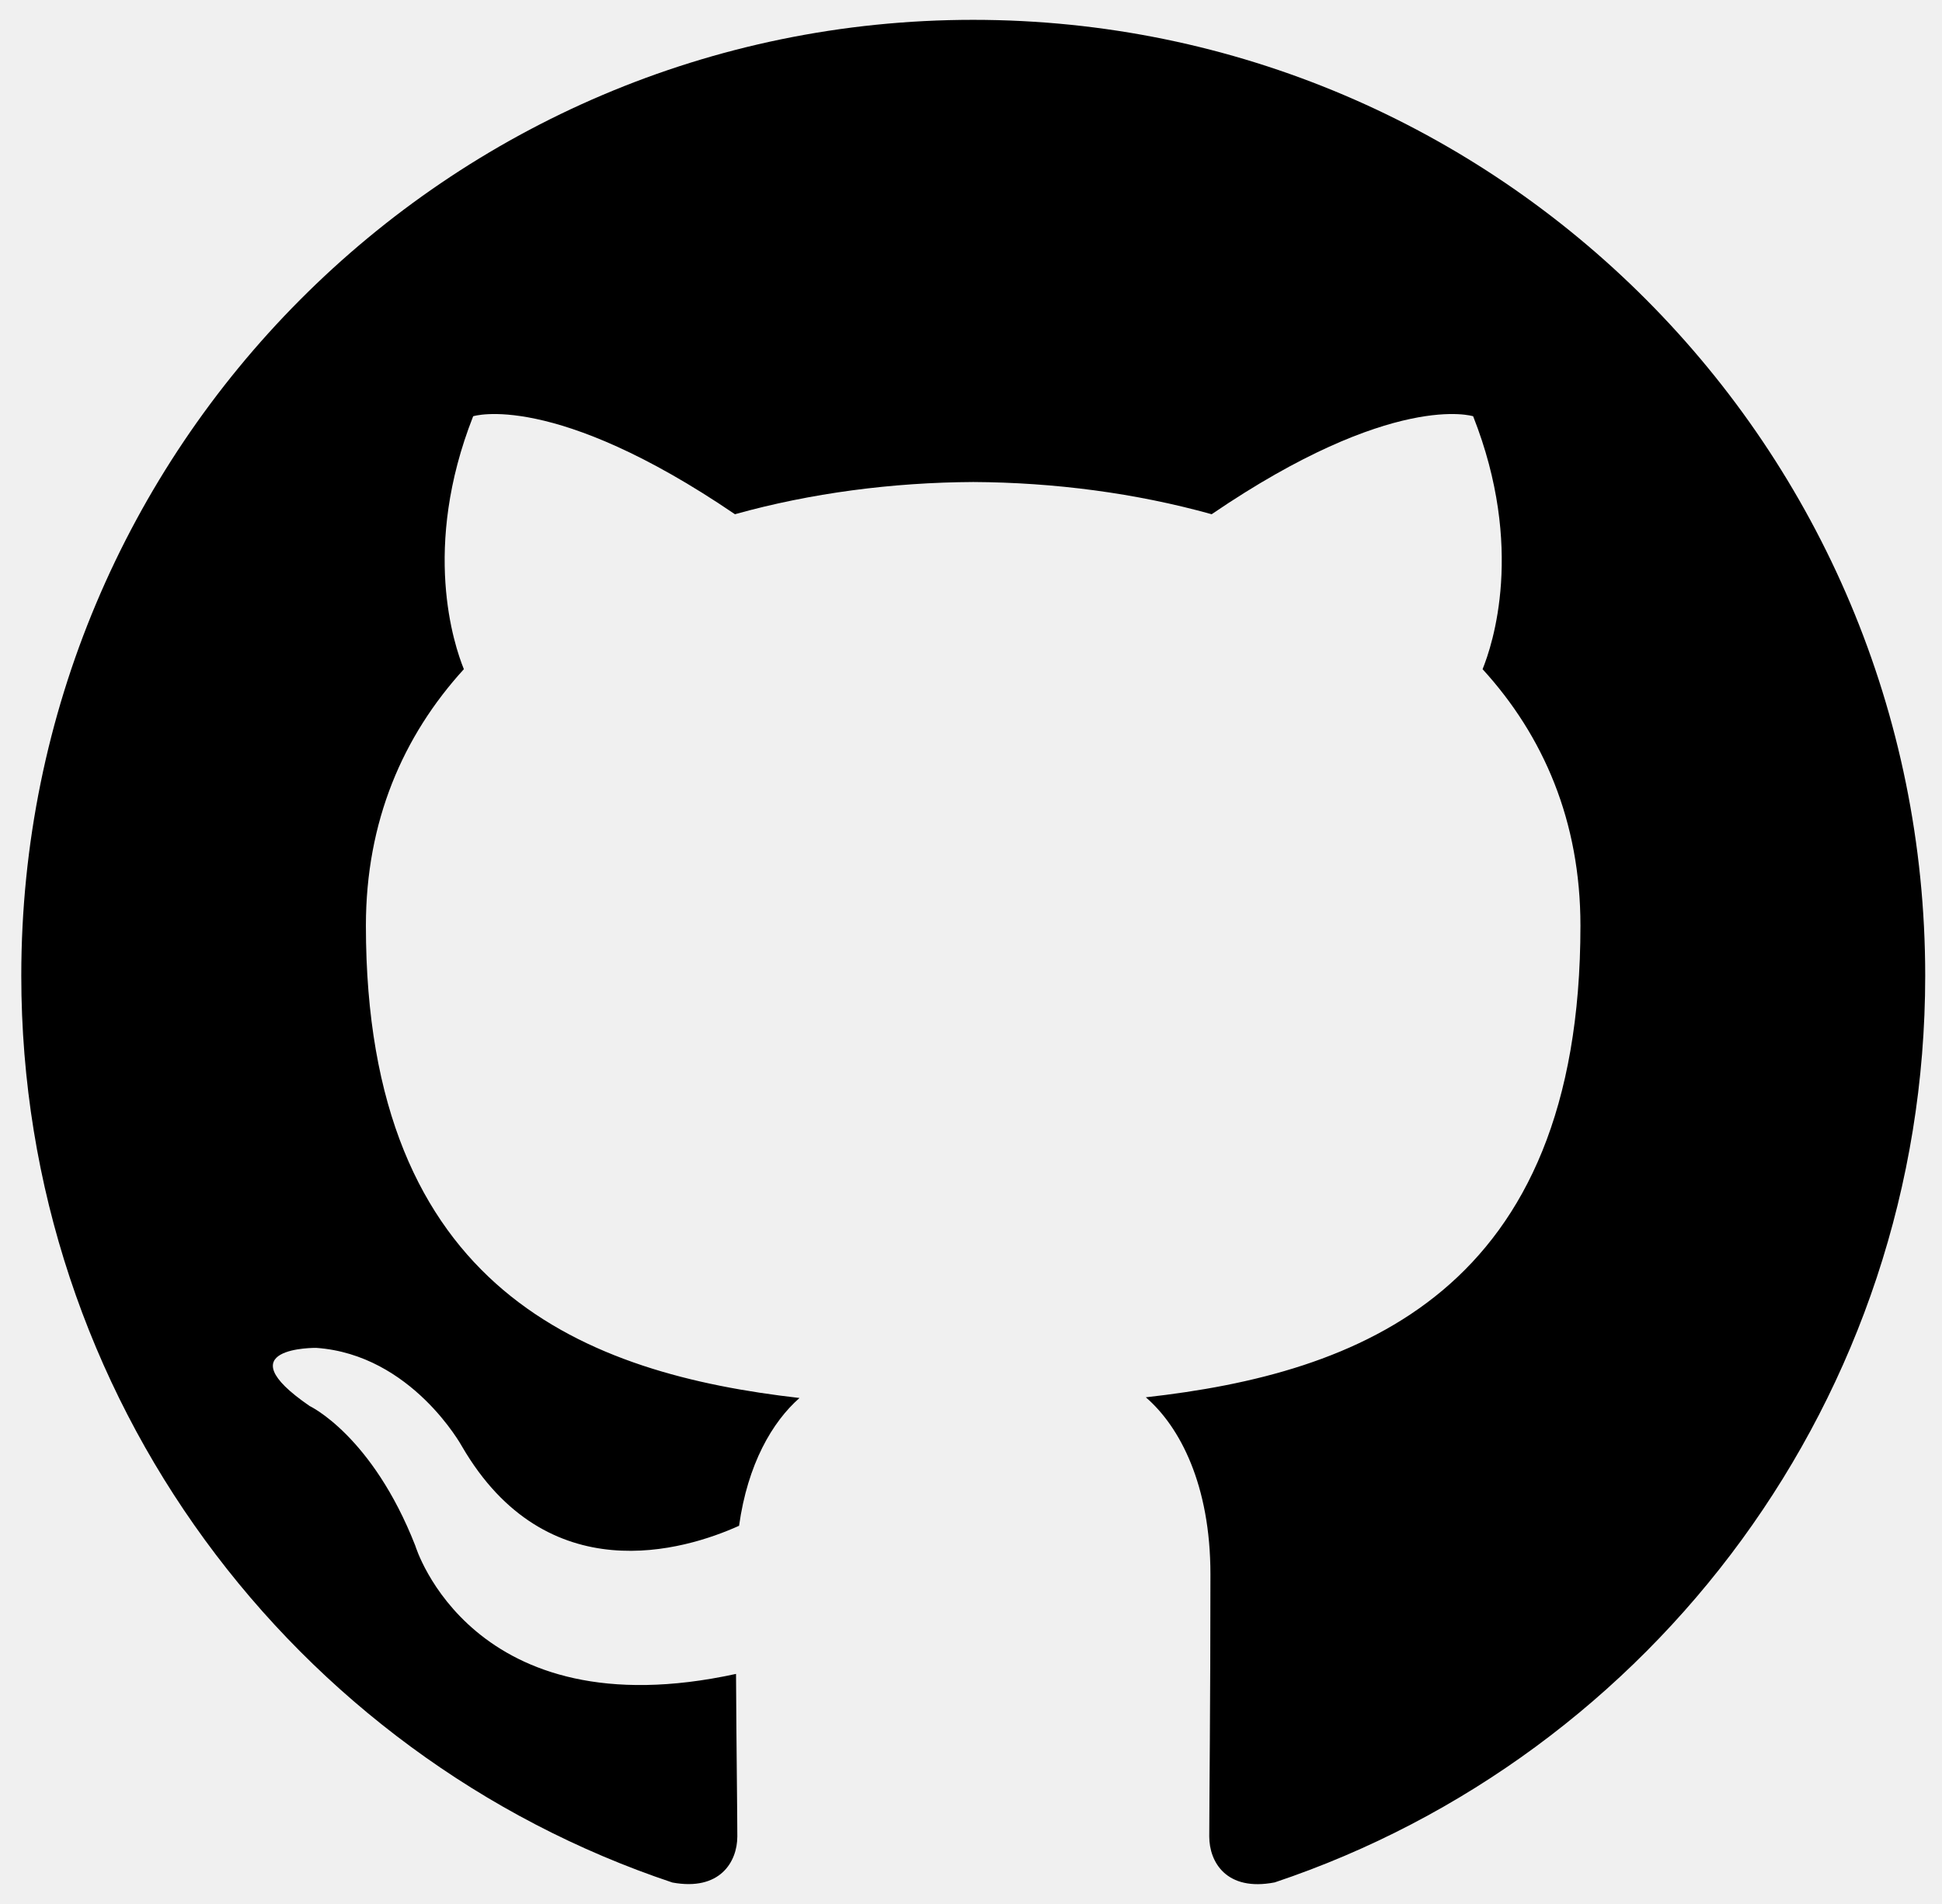
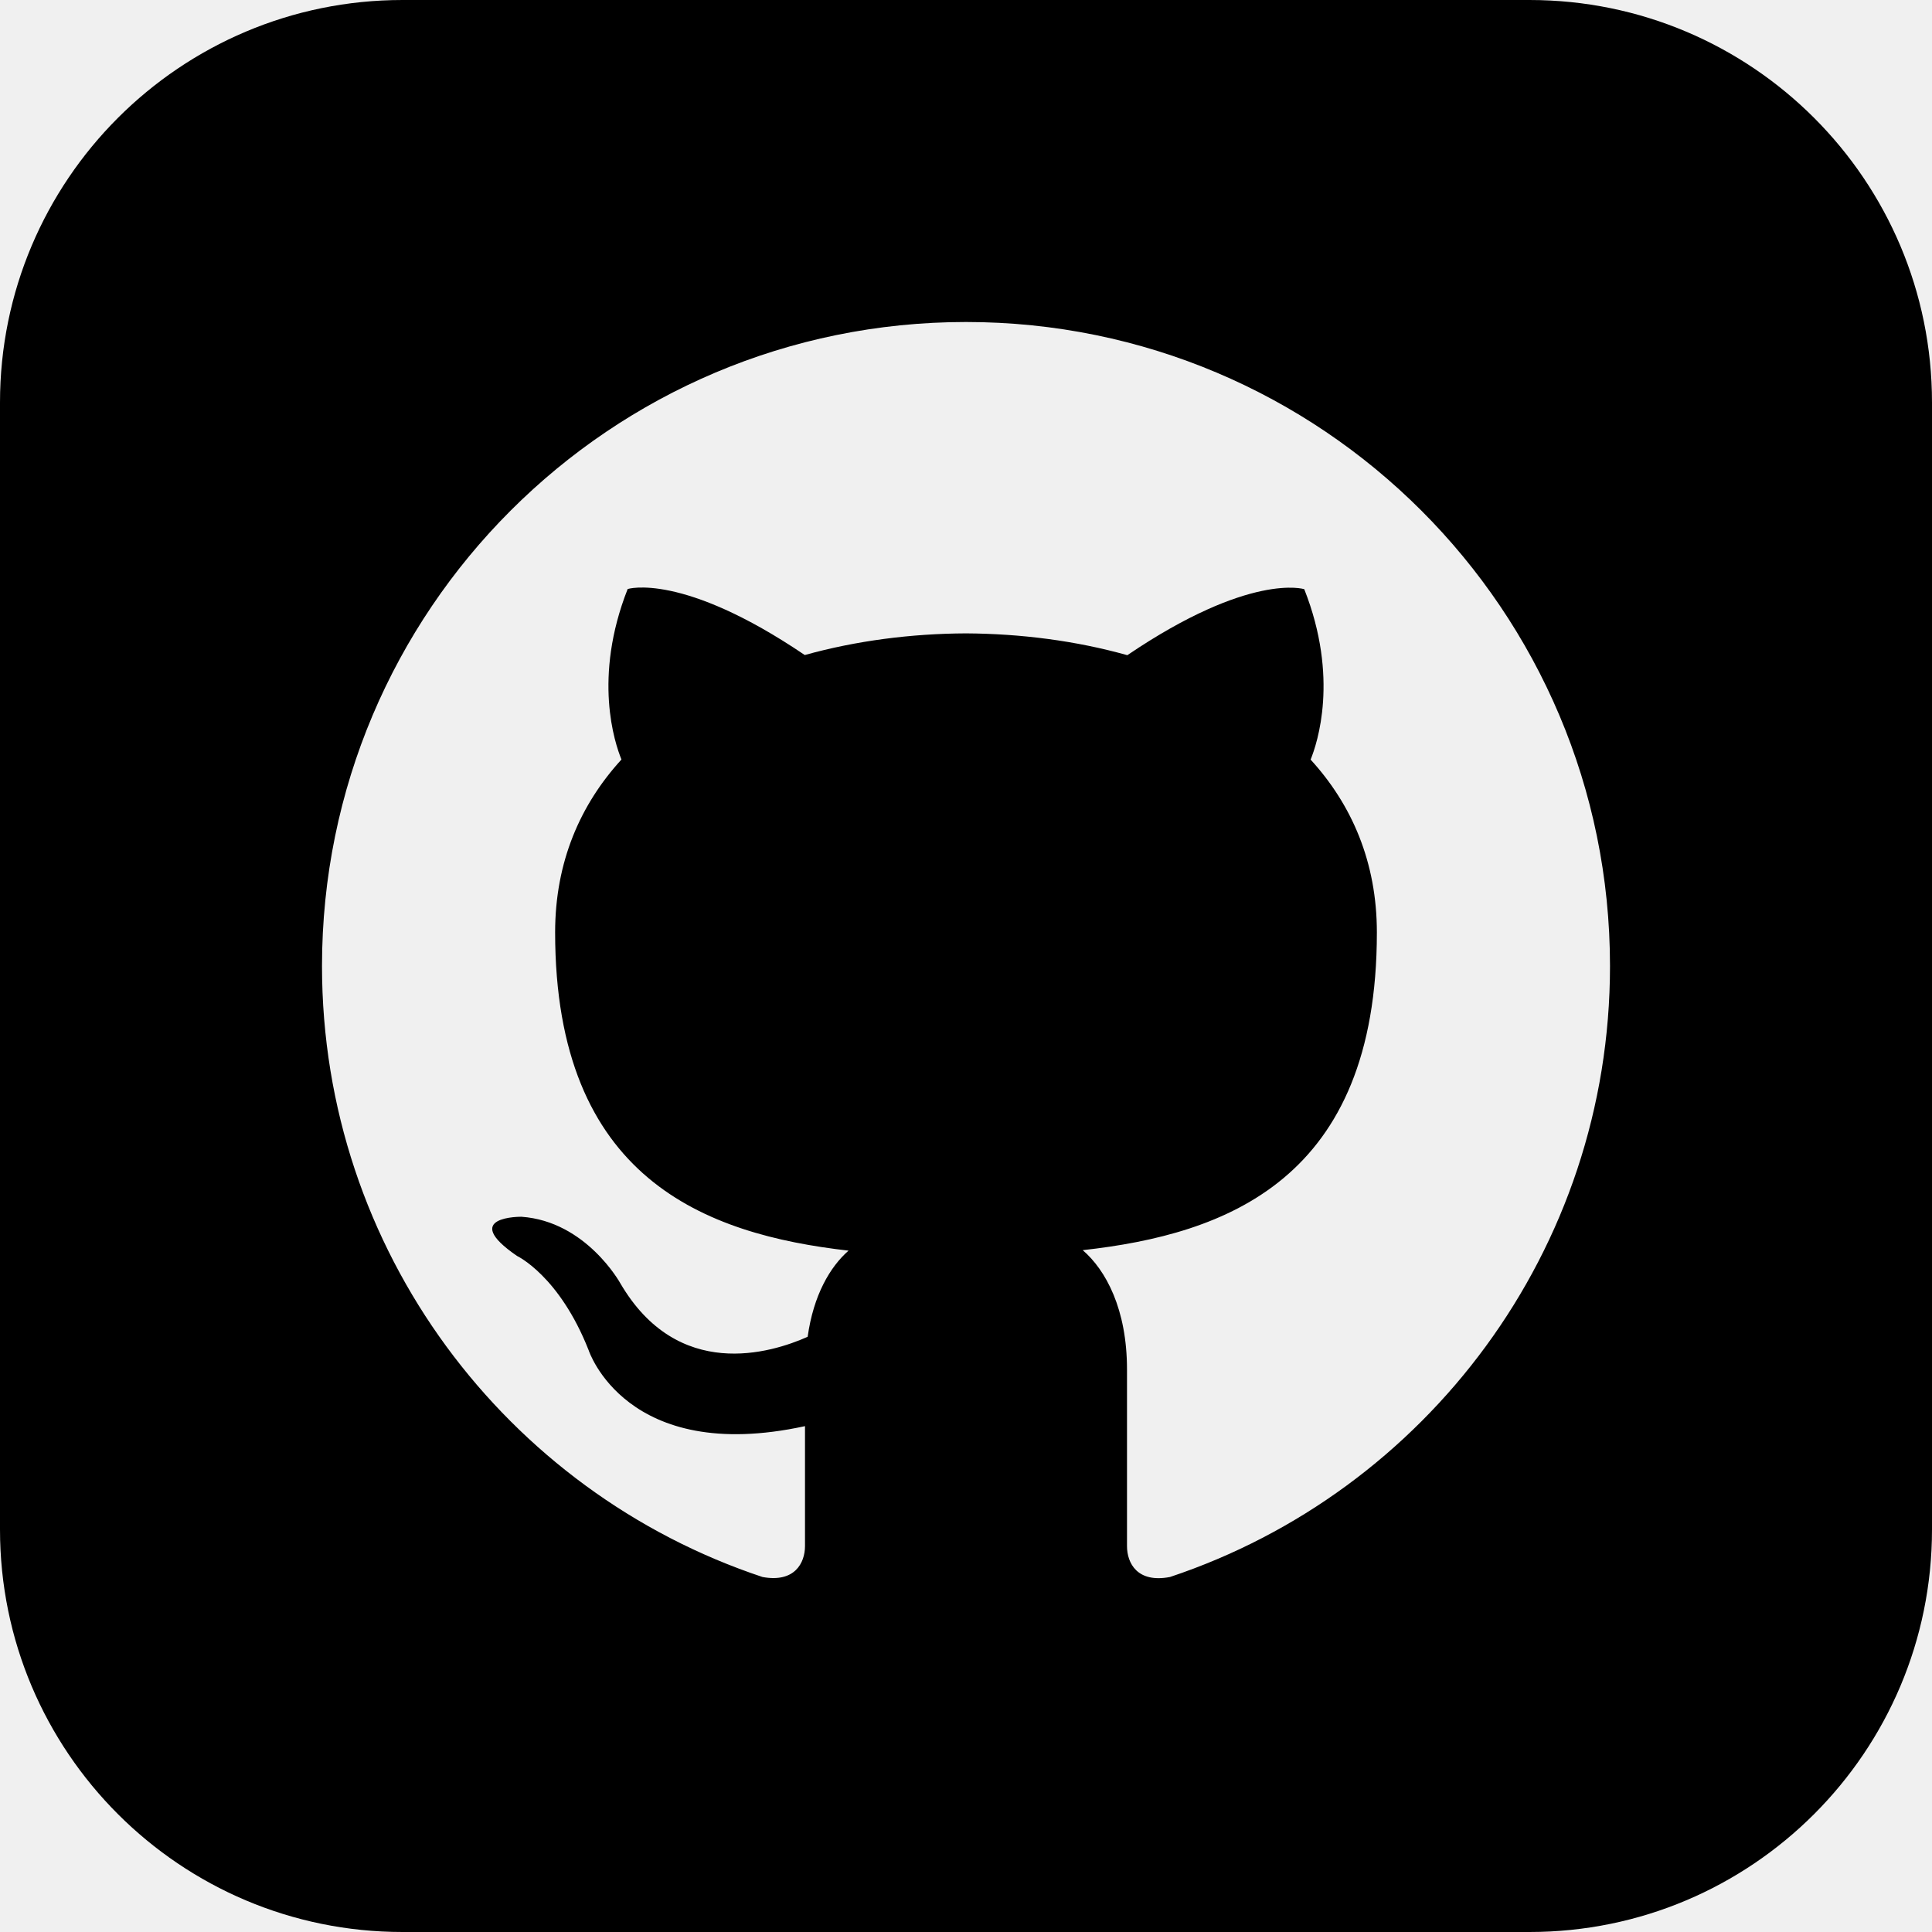
- <svg xmlns="http://www.w3.org/2000/svg" width="51" height="50" viewBox="0 0 51 50" fill="white">
-   <g clip-path="url(#clip0_1479_21481)">
-     <path fill-rule="evenodd" clip-rule="evenodd" d="M25.557 0.521C11.752 0.521 0.559 11.758 0.559 25.622C0.559 36.709 7.721 46.117 17.657 49.436C18.907 49.667 19.363 48.892 19.363 48.227C19.363 47.63 19.341 46.052 19.329 43.958C12.374 45.475 10.907 40.593 10.907 40.593C9.771 37.694 8.132 36.923 8.132 36.923C5.862 35.365 8.304 35.396 8.304 35.396C10.812 35.573 12.132 37.983 12.132 37.983C14.363 41.818 17.984 40.711 19.409 40.068C19.635 38.446 20.282 37.34 20.996 36.712C15.444 36.079 9.609 33.926 9.609 24.309C9.609 21.568 10.582 19.328 12.182 17.573C11.924 16.937 11.066 14.387 12.426 10.931C12.426 10.931 14.526 10.256 19.301 13.504C21.296 12.947 23.434 12.669 25.56 12.658C27.684 12.669 29.823 12.947 31.82 13.504C36.591 10.256 38.687 10.931 38.687 10.931C40.051 14.387 39.193 16.937 38.935 17.573C40.538 19.328 41.505 21.568 41.505 24.309C41.505 33.95 35.66 36.072 30.091 36.694C30.988 37.468 31.788 38.999 31.788 41.342C31.788 44.697 31.757 47.403 31.757 48.227C31.757 48.898 32.207 49.679 33.476 49.433C43.402 46.107 50.559 36.706 50.559 25.622C50.559 11.758 39.365 0.521 25.557 0.521Z" fill="black" />
-   </g>
-   <defs>
-     <clipPath id="clip0_1479_21481">
-       <rect width="50" height="50" fill="white" transform="translate(0.558594)" />
-     </clipPath>
-   </defs>
+ <svg xmlns="http://www.w3.org/2000/svg" width="24" height="24" viewBox="0 0 24 24">
+   <path d="M19 0h-14c-2.761 0-5 2.239-5 5v14c0 2.761 2.239 5 5 5h14c2.762 0 5-2.239 5-5v-14c0-2.761-2.238-5-5-5zm-4.466 19.59c-.405.078-.534-.171-.534-.384v-2.195c0-.747-.262-1.233-.55-1.481 1.782-.198 3.654-.875 3.654-3.947 0-.874-.312-1.588-.823-2.147.082-.202.356-1.016-.079-2.117 0 0-.671-.215-2.198.82-.64-.18-1.324-.267-2.004-.271-.68.003-1.364.091-2.003.269-1.528-1.035-2.2-.82-2.2-.82-.434 1.102-.16 1.915-.077 2.118-.512.56-.824 1.273-.824 2.147 0 3.064 1.867 3.751 3.645 3.954-.229.2-.436.552-.508 1.07-.457.204-1.614.557-2.328-.666 0 0-.423-.768-1.227-.825 0 0-.78-.01-.055.487 0 0 .525.246.889 1.17 0 0 .463 1.428 2.688.944v1.489c0 .211-.129.459-.528.385-3.18-1.057-5.472-4.056-5.472-7.59 0-4.419 3.582-8 8-8s8 3.581 8 8c0 3.533-2.289 6.531-5.466 7.59z" />
</svg>
